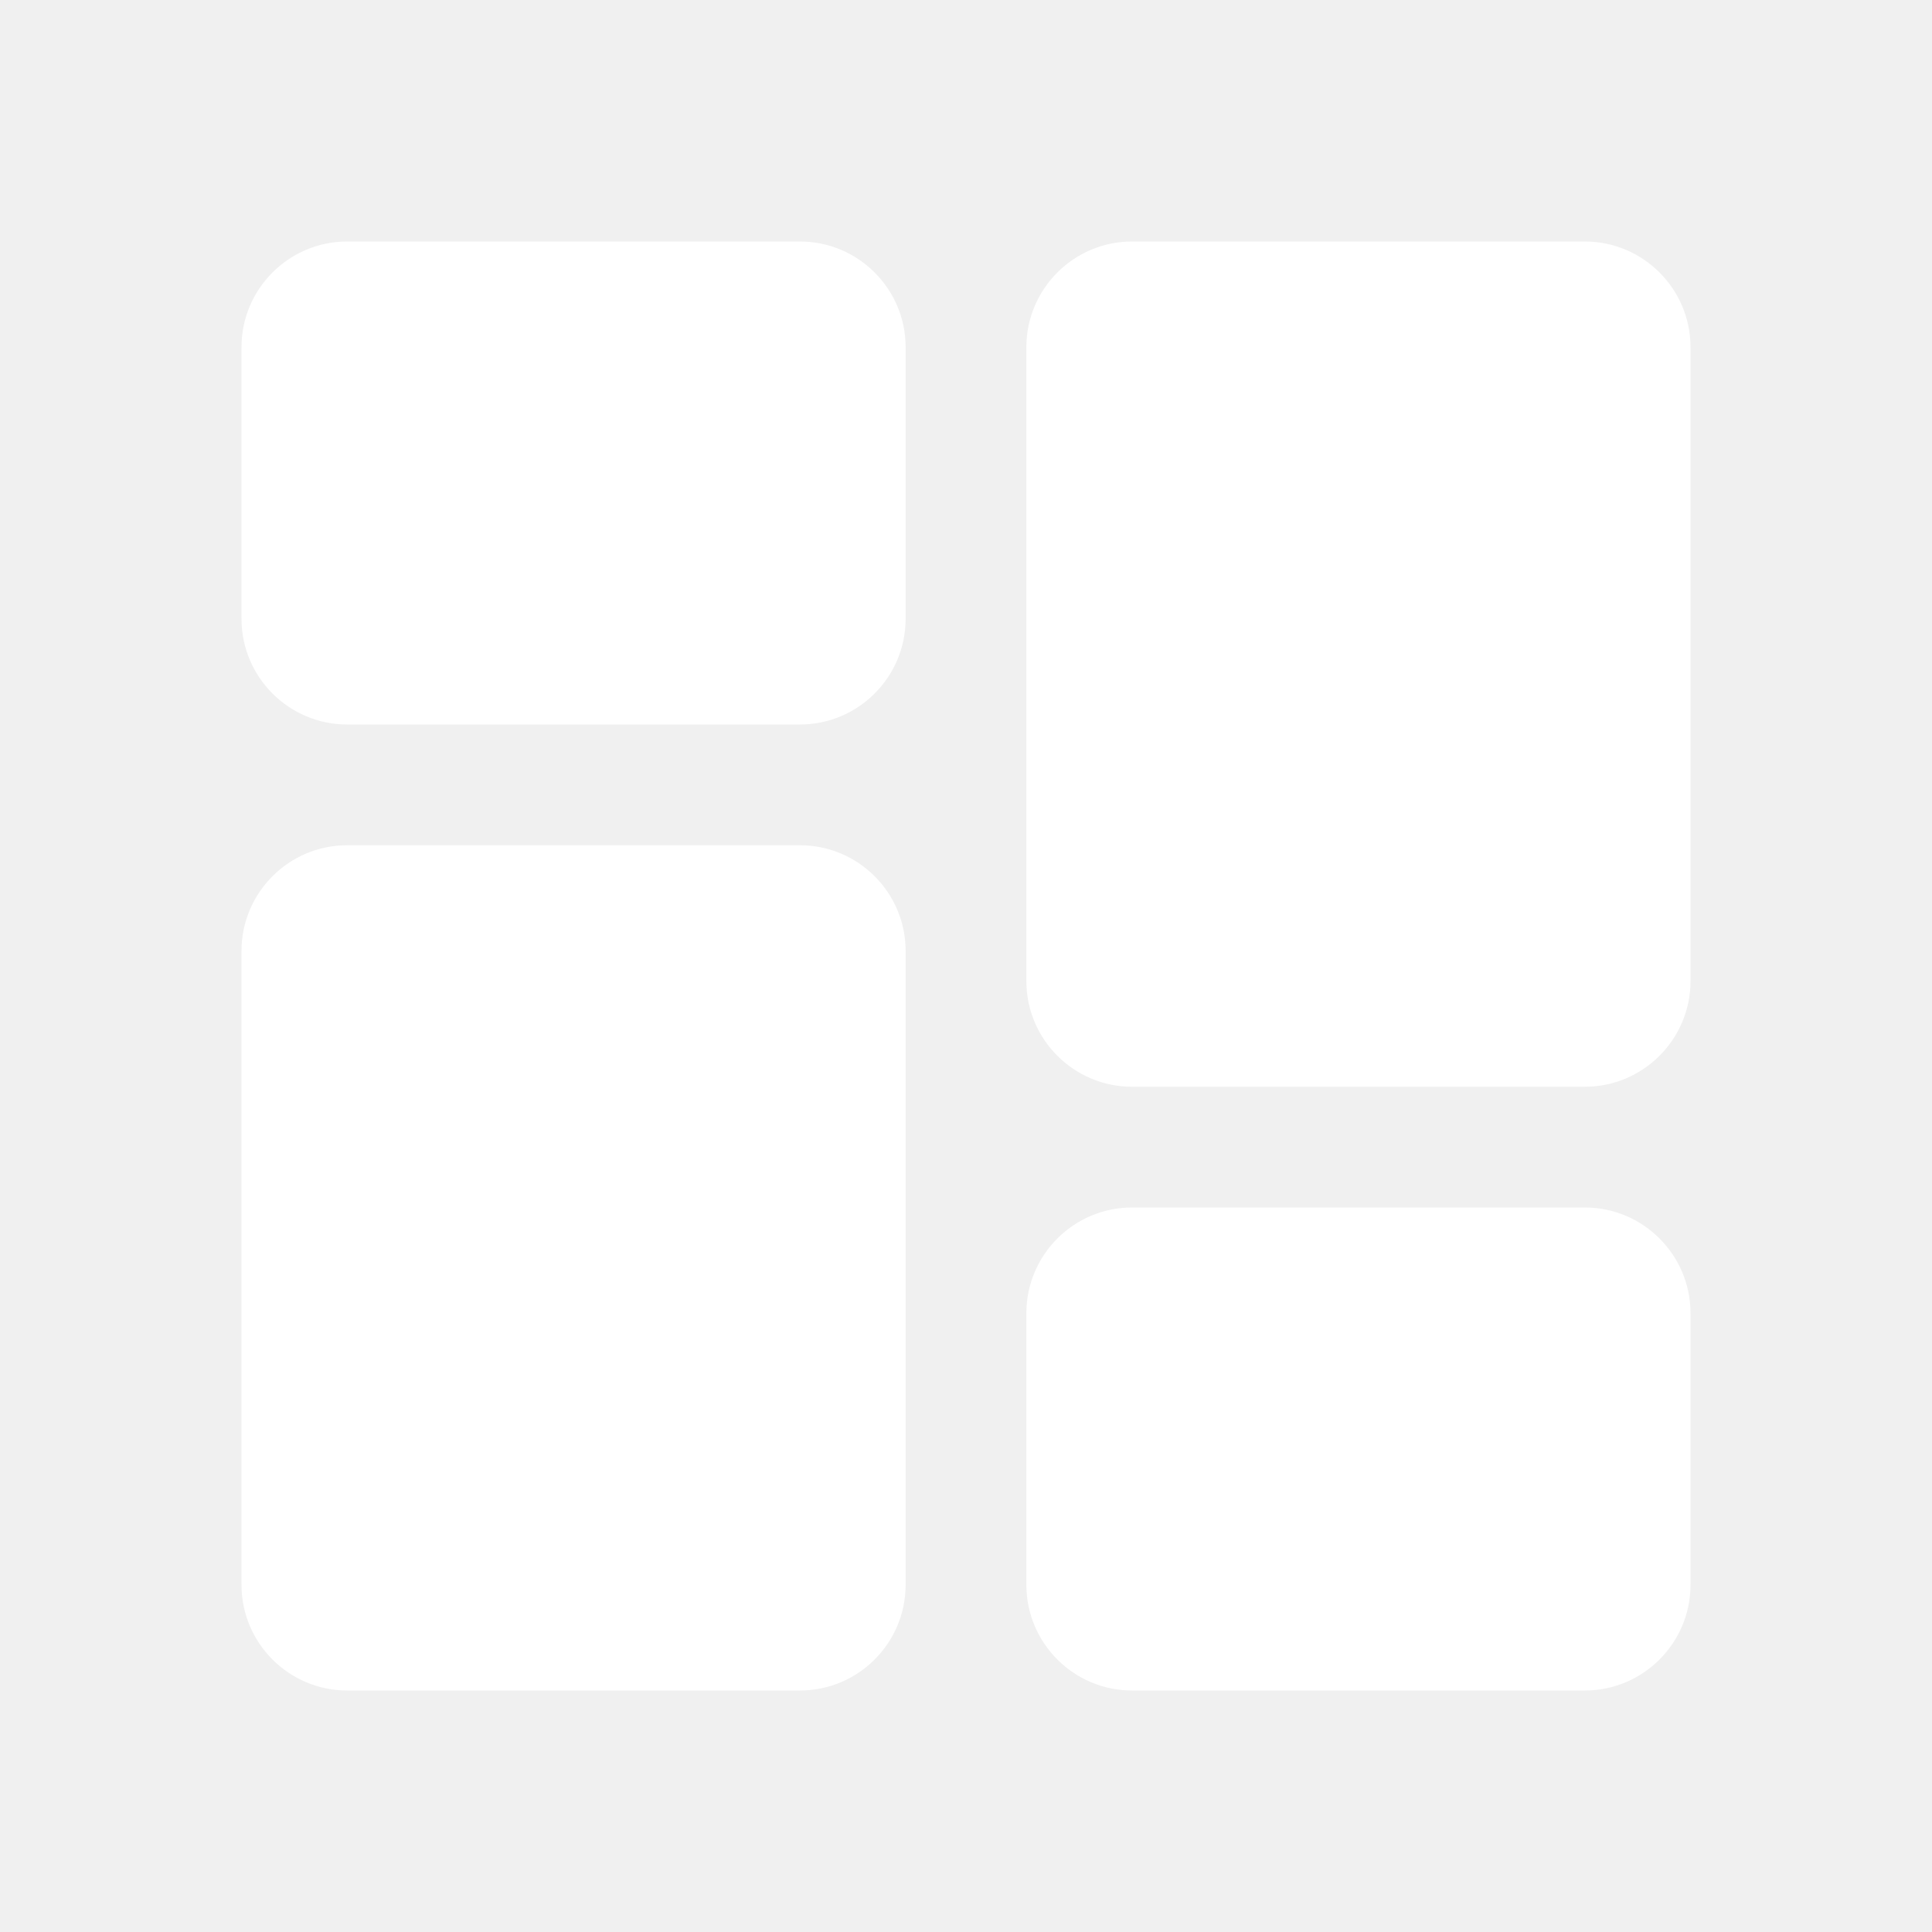
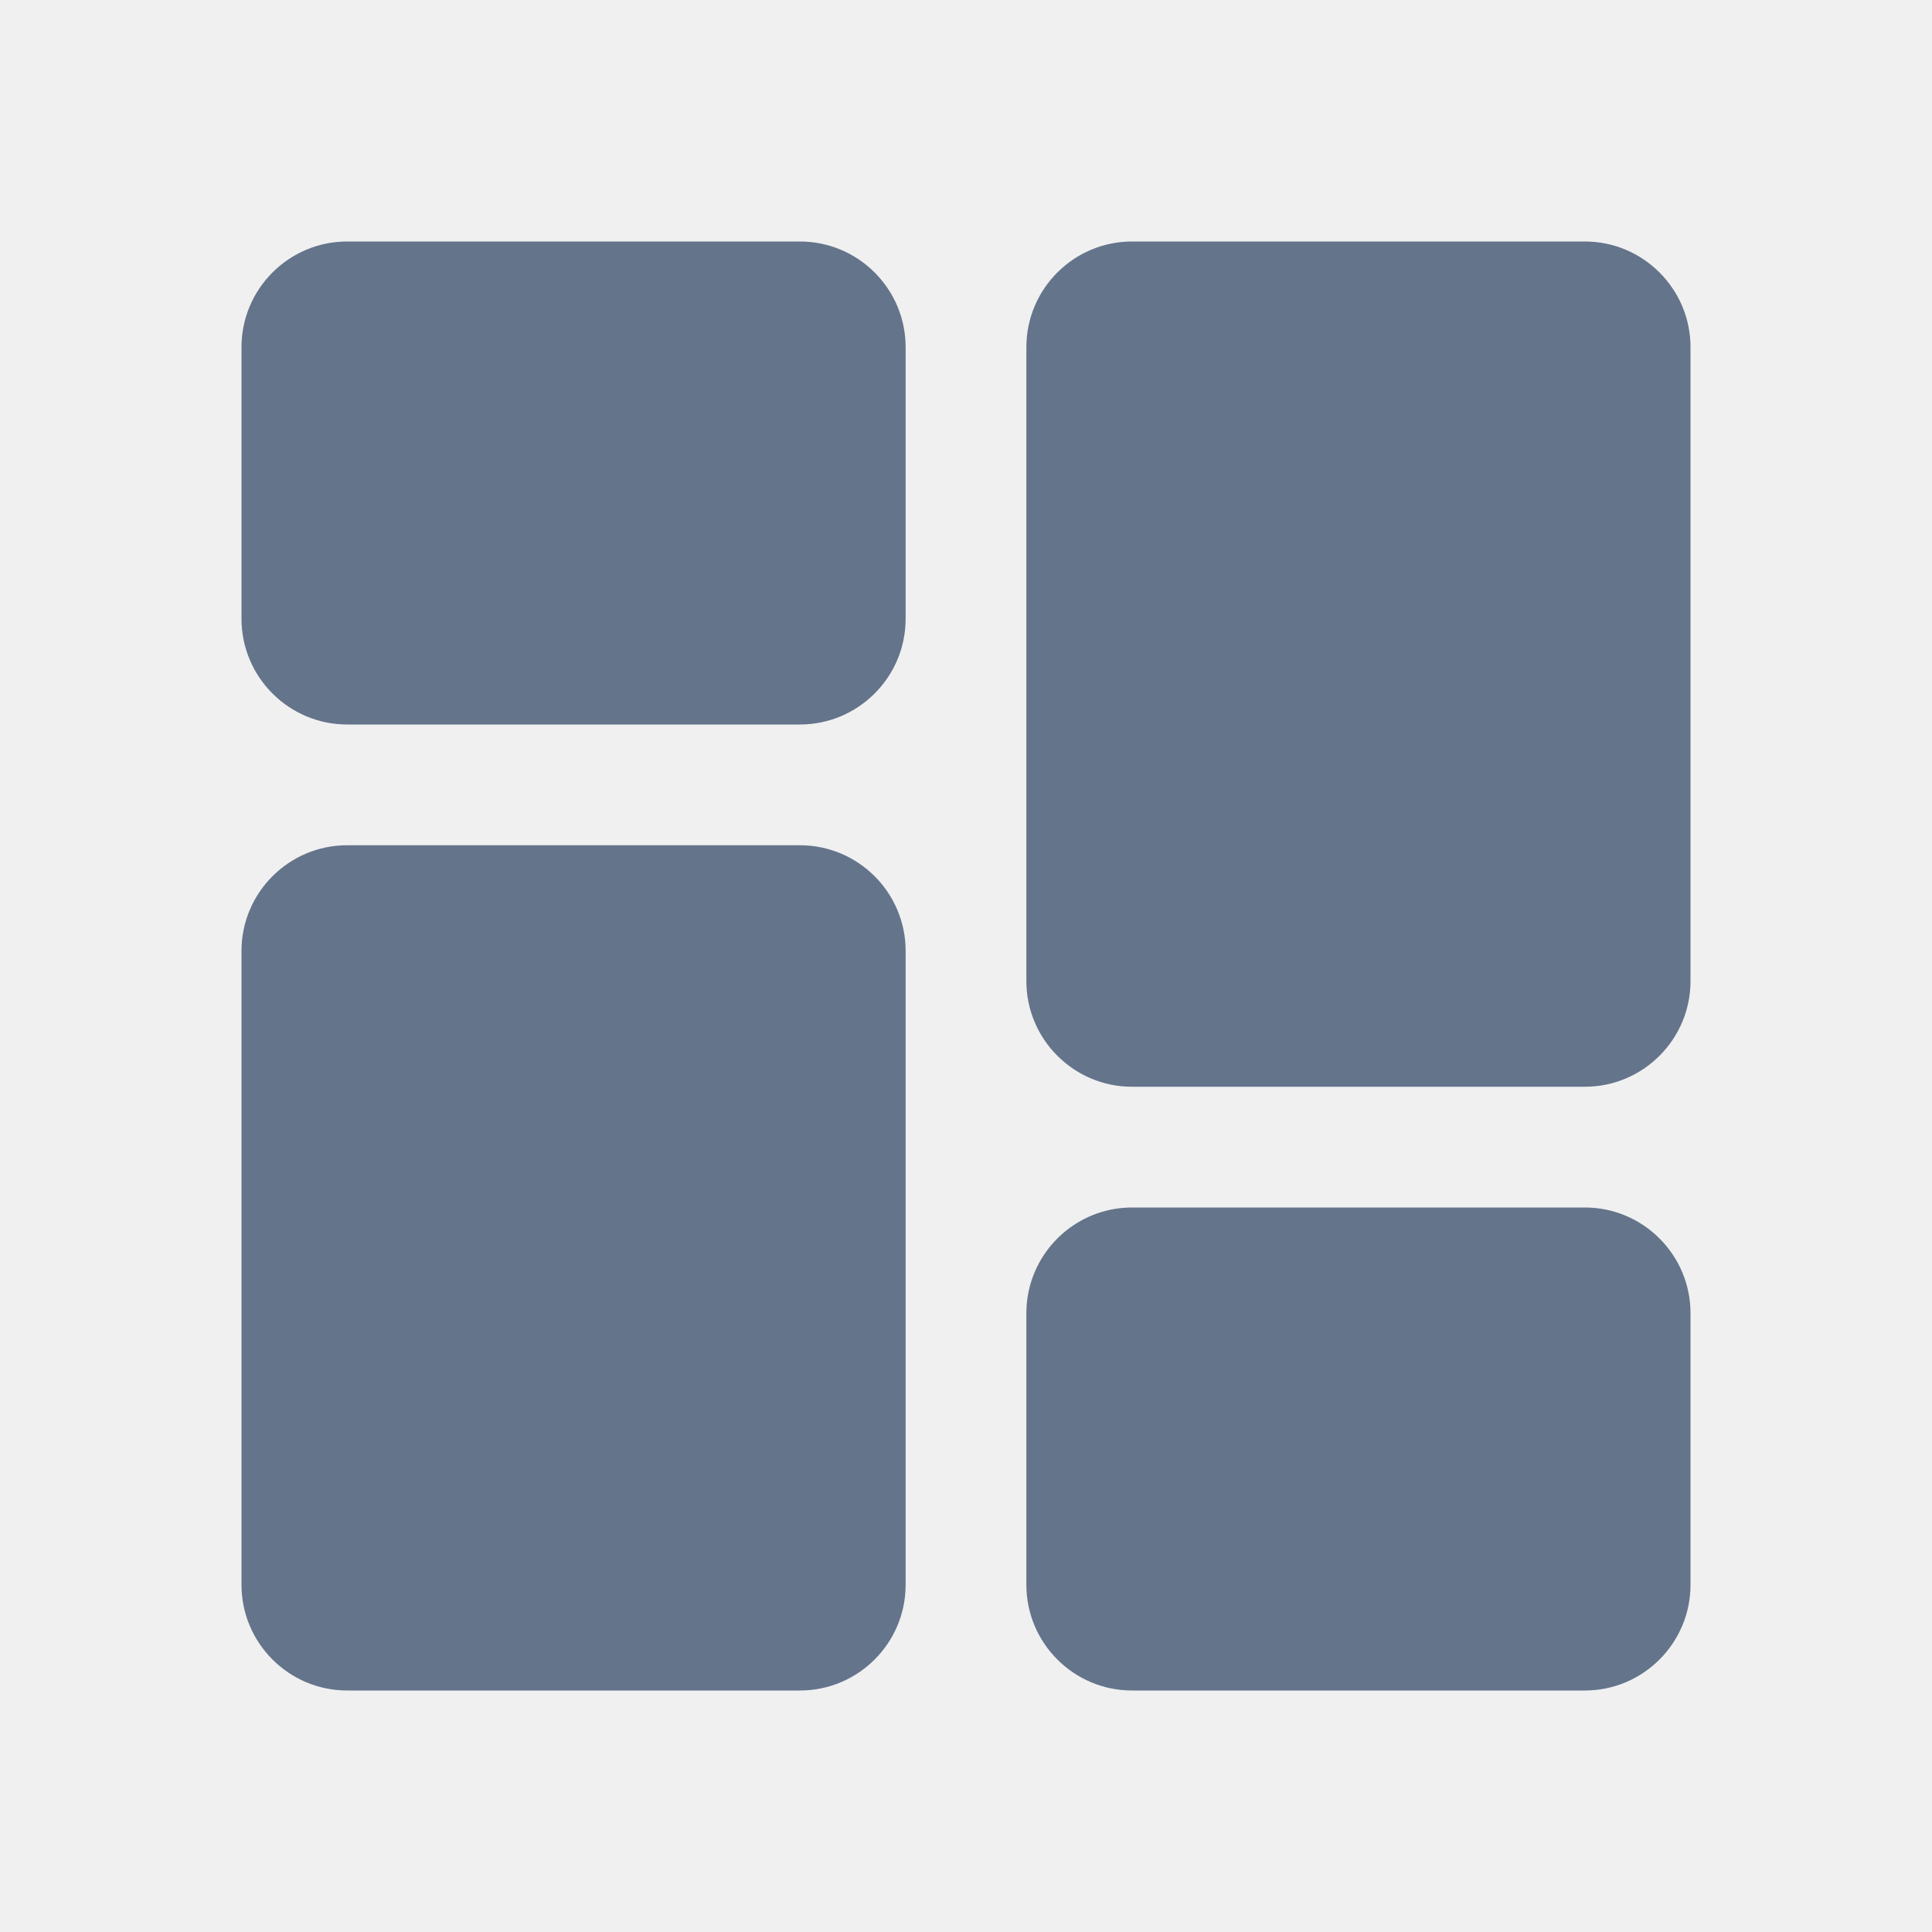
<svg xmlns="http://www.w3.org/2000/svg" width="24" height="24" viewBox="0 0 24 24" fill="none">
-   <path d="M9.937 3H4.312C3.589 3 3 3.589 3 4.312V7.687C3 8.411 3.589 9 4.312 9H9.937C10.661 9 11.25 8.411 11.25 7.687V4.312C11.25 3.589 10.661 3 9.937 3ZM9.937 10.5H4.312C3.589 10.5 3 11.089 3 11.812V19.688C3 20.411 3.589 21 4.312 21H9.937C10.661 21 11.25 20.411 11.25 19.688V11.812C11.25 11.089 10.661 10.5 9.937 10.5ZM19.688 15H14.062C13.339 15 12.75 15.589 12.75 16.312V19.688C12.75 20.411 13.339 21 14.062 21H19.688C20.411 21 21 20.411 21 19.688V16.312C21 15.589 20.411 15 19.688 15ZM19.688 3H14.062C13.339 3 12.75 3.589 12.75 4.312V12.188C12.75 12.911 13.339 13.5 14.062 13.5H19.688C20.411 13.5 21 12.911 21 12.188V4.312C21 3.589 20.411 3 19.688 3Z" fill="white" />
+   <path d="M9.937 3H4.312C3.589 3 3 3.589 3 4.312V7.687C3 8.411 3.589 9 4.312 9H9.937C10.661 9 11.25 8.411 11.25 7.687V4.312C11.25 3.589 10.661 3 9.937 3ZM9.937 10.5H4.312C3.589 10.5 3 11.089 3 11.812V19.688C3 20.411 3.589 21 4.312 21H9.937C10.661 21 11.25 20.411 11.25 19.688V11.812C11.25 11.089 10.661 10.5 9.937 10.5ZM19.688 15H14.062C13.339 15 12.75 15.589 12.75 16.312V19.688C12.75 20.411 13.339 21 14.062 21H19.688C20.411 21 21 20.411 21 19.688V16.312C21 15.589 20.411 15 19.688 15ZM19.688 3H14.062C13.339 3 12.75 3.589 12.75 4.312V12.188C12.75 12.911 13.339 13.5 14.062 13.5H19.688C20.411 13.5 21 12.911 21 12.188V4.312C21 3.589 20.411 3 19.688 3Z" fill="#64748b" />
</svg>
